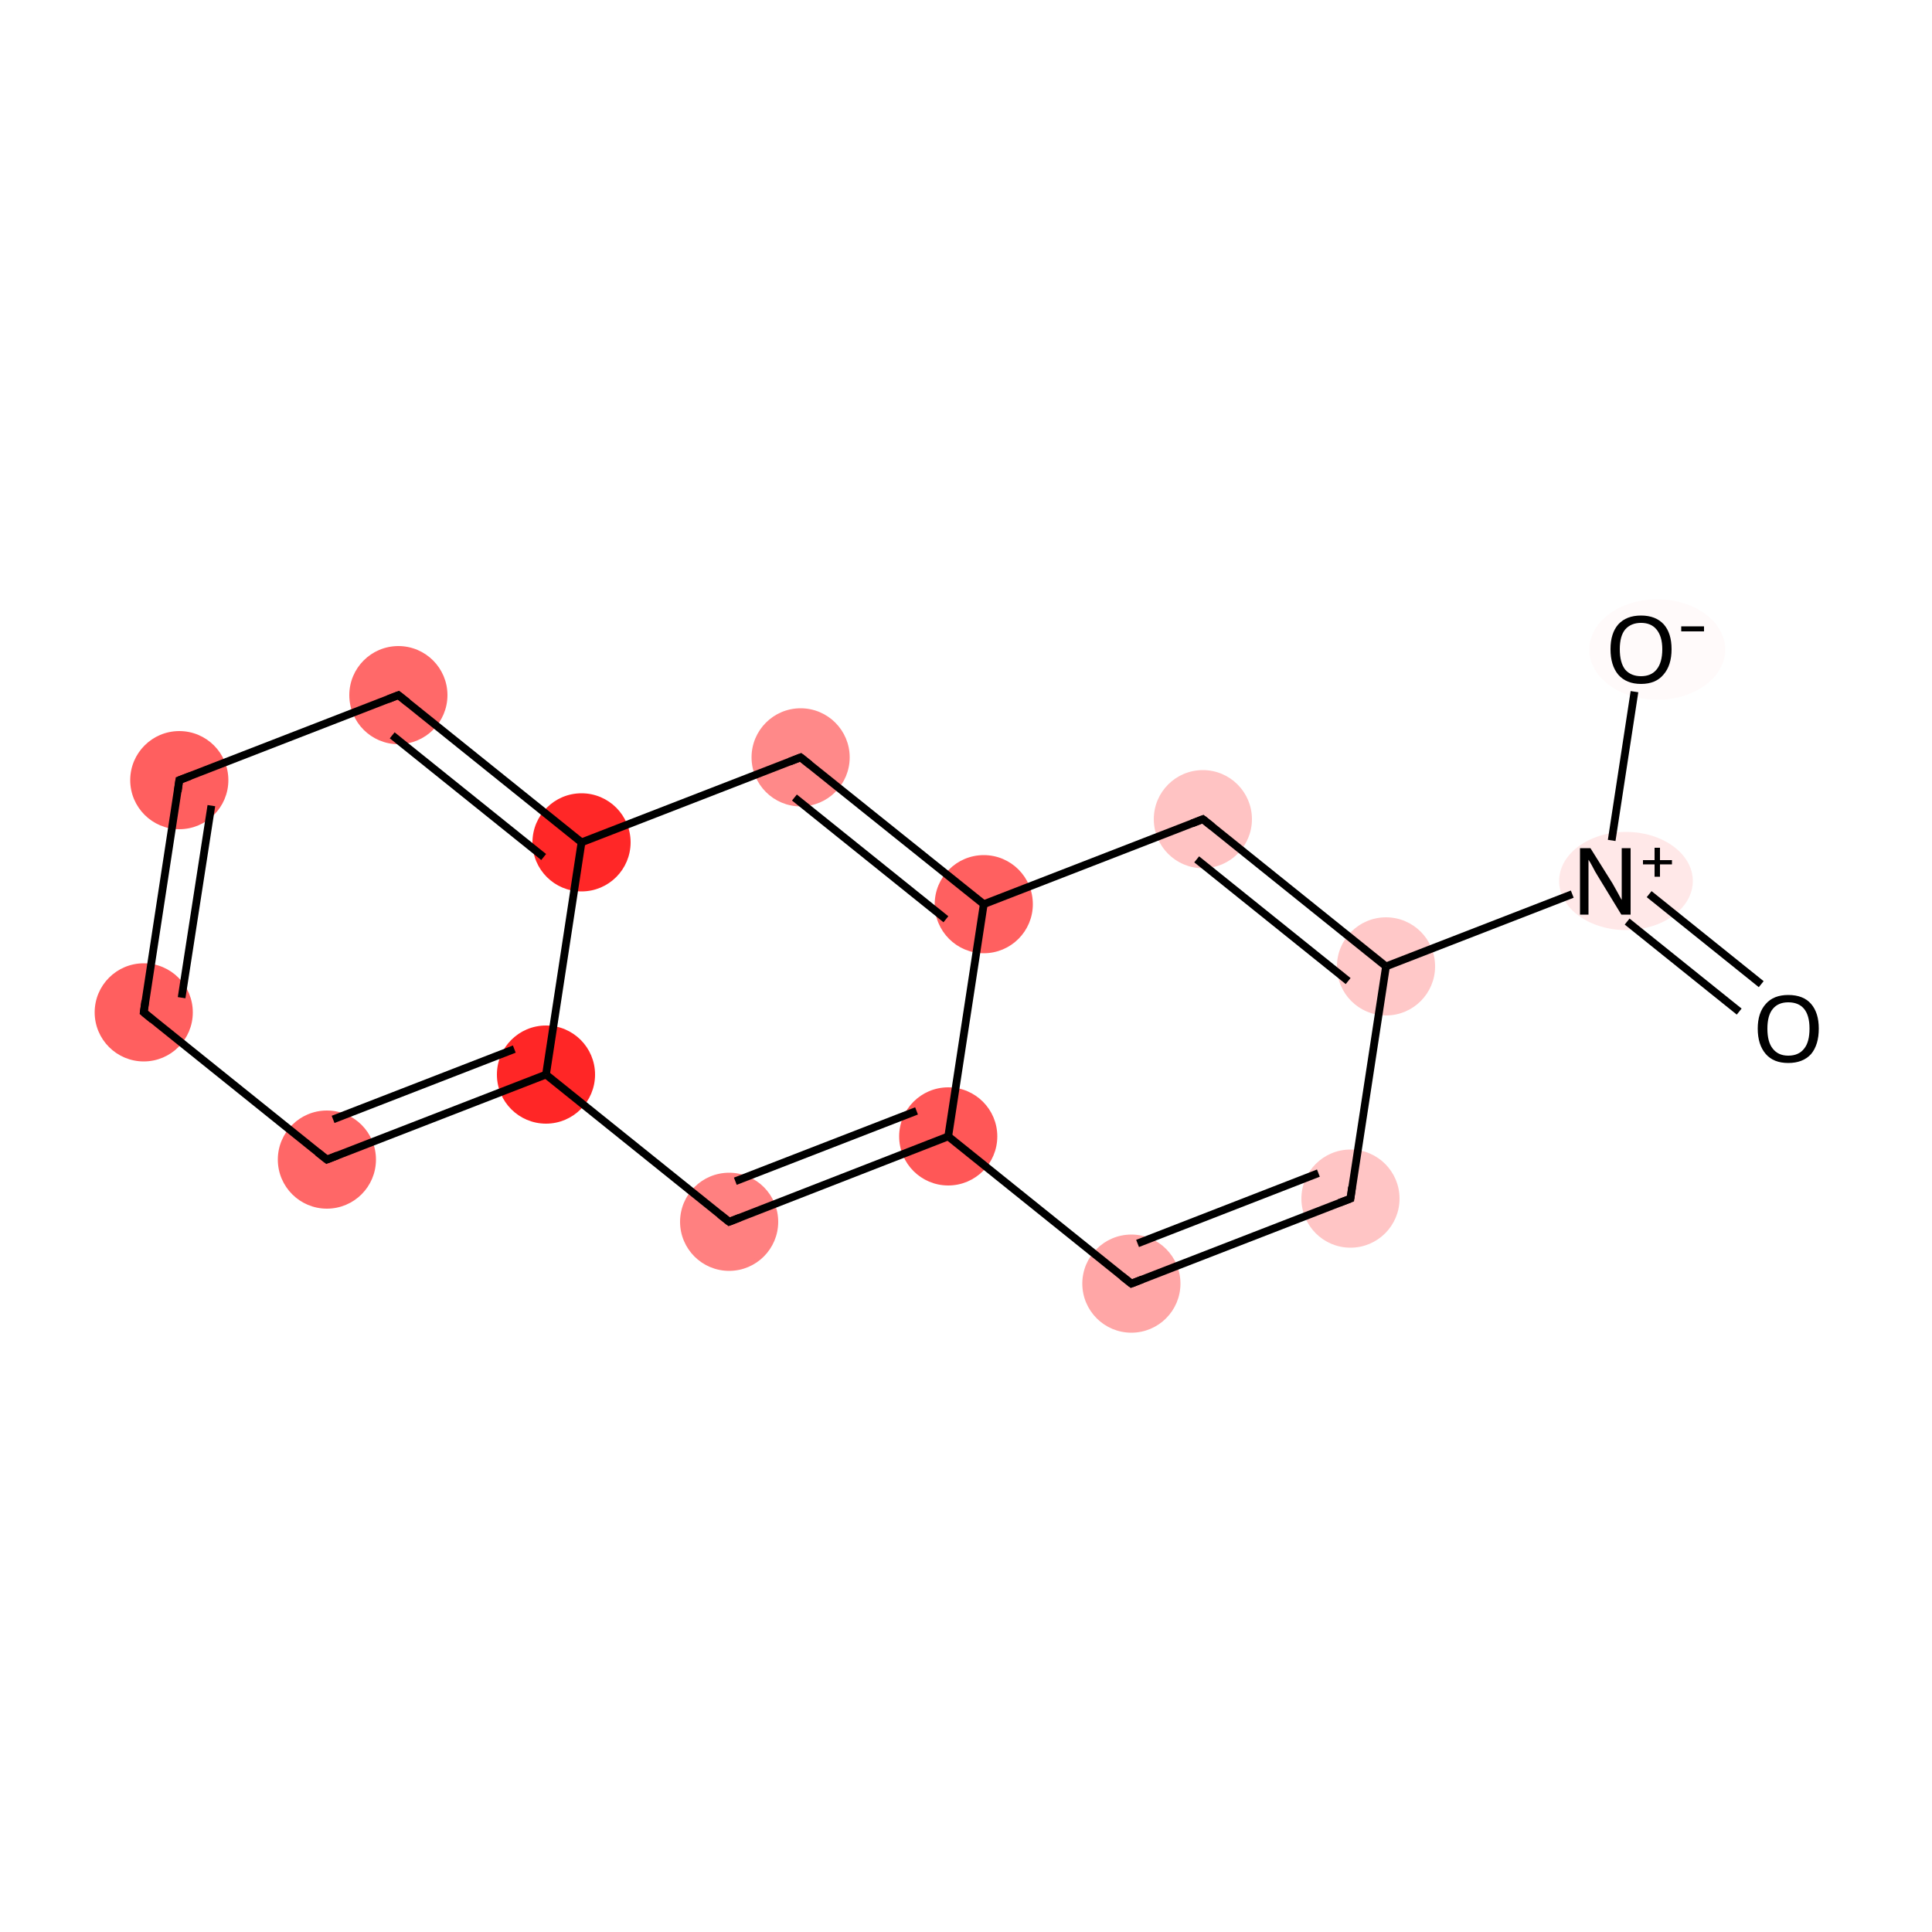
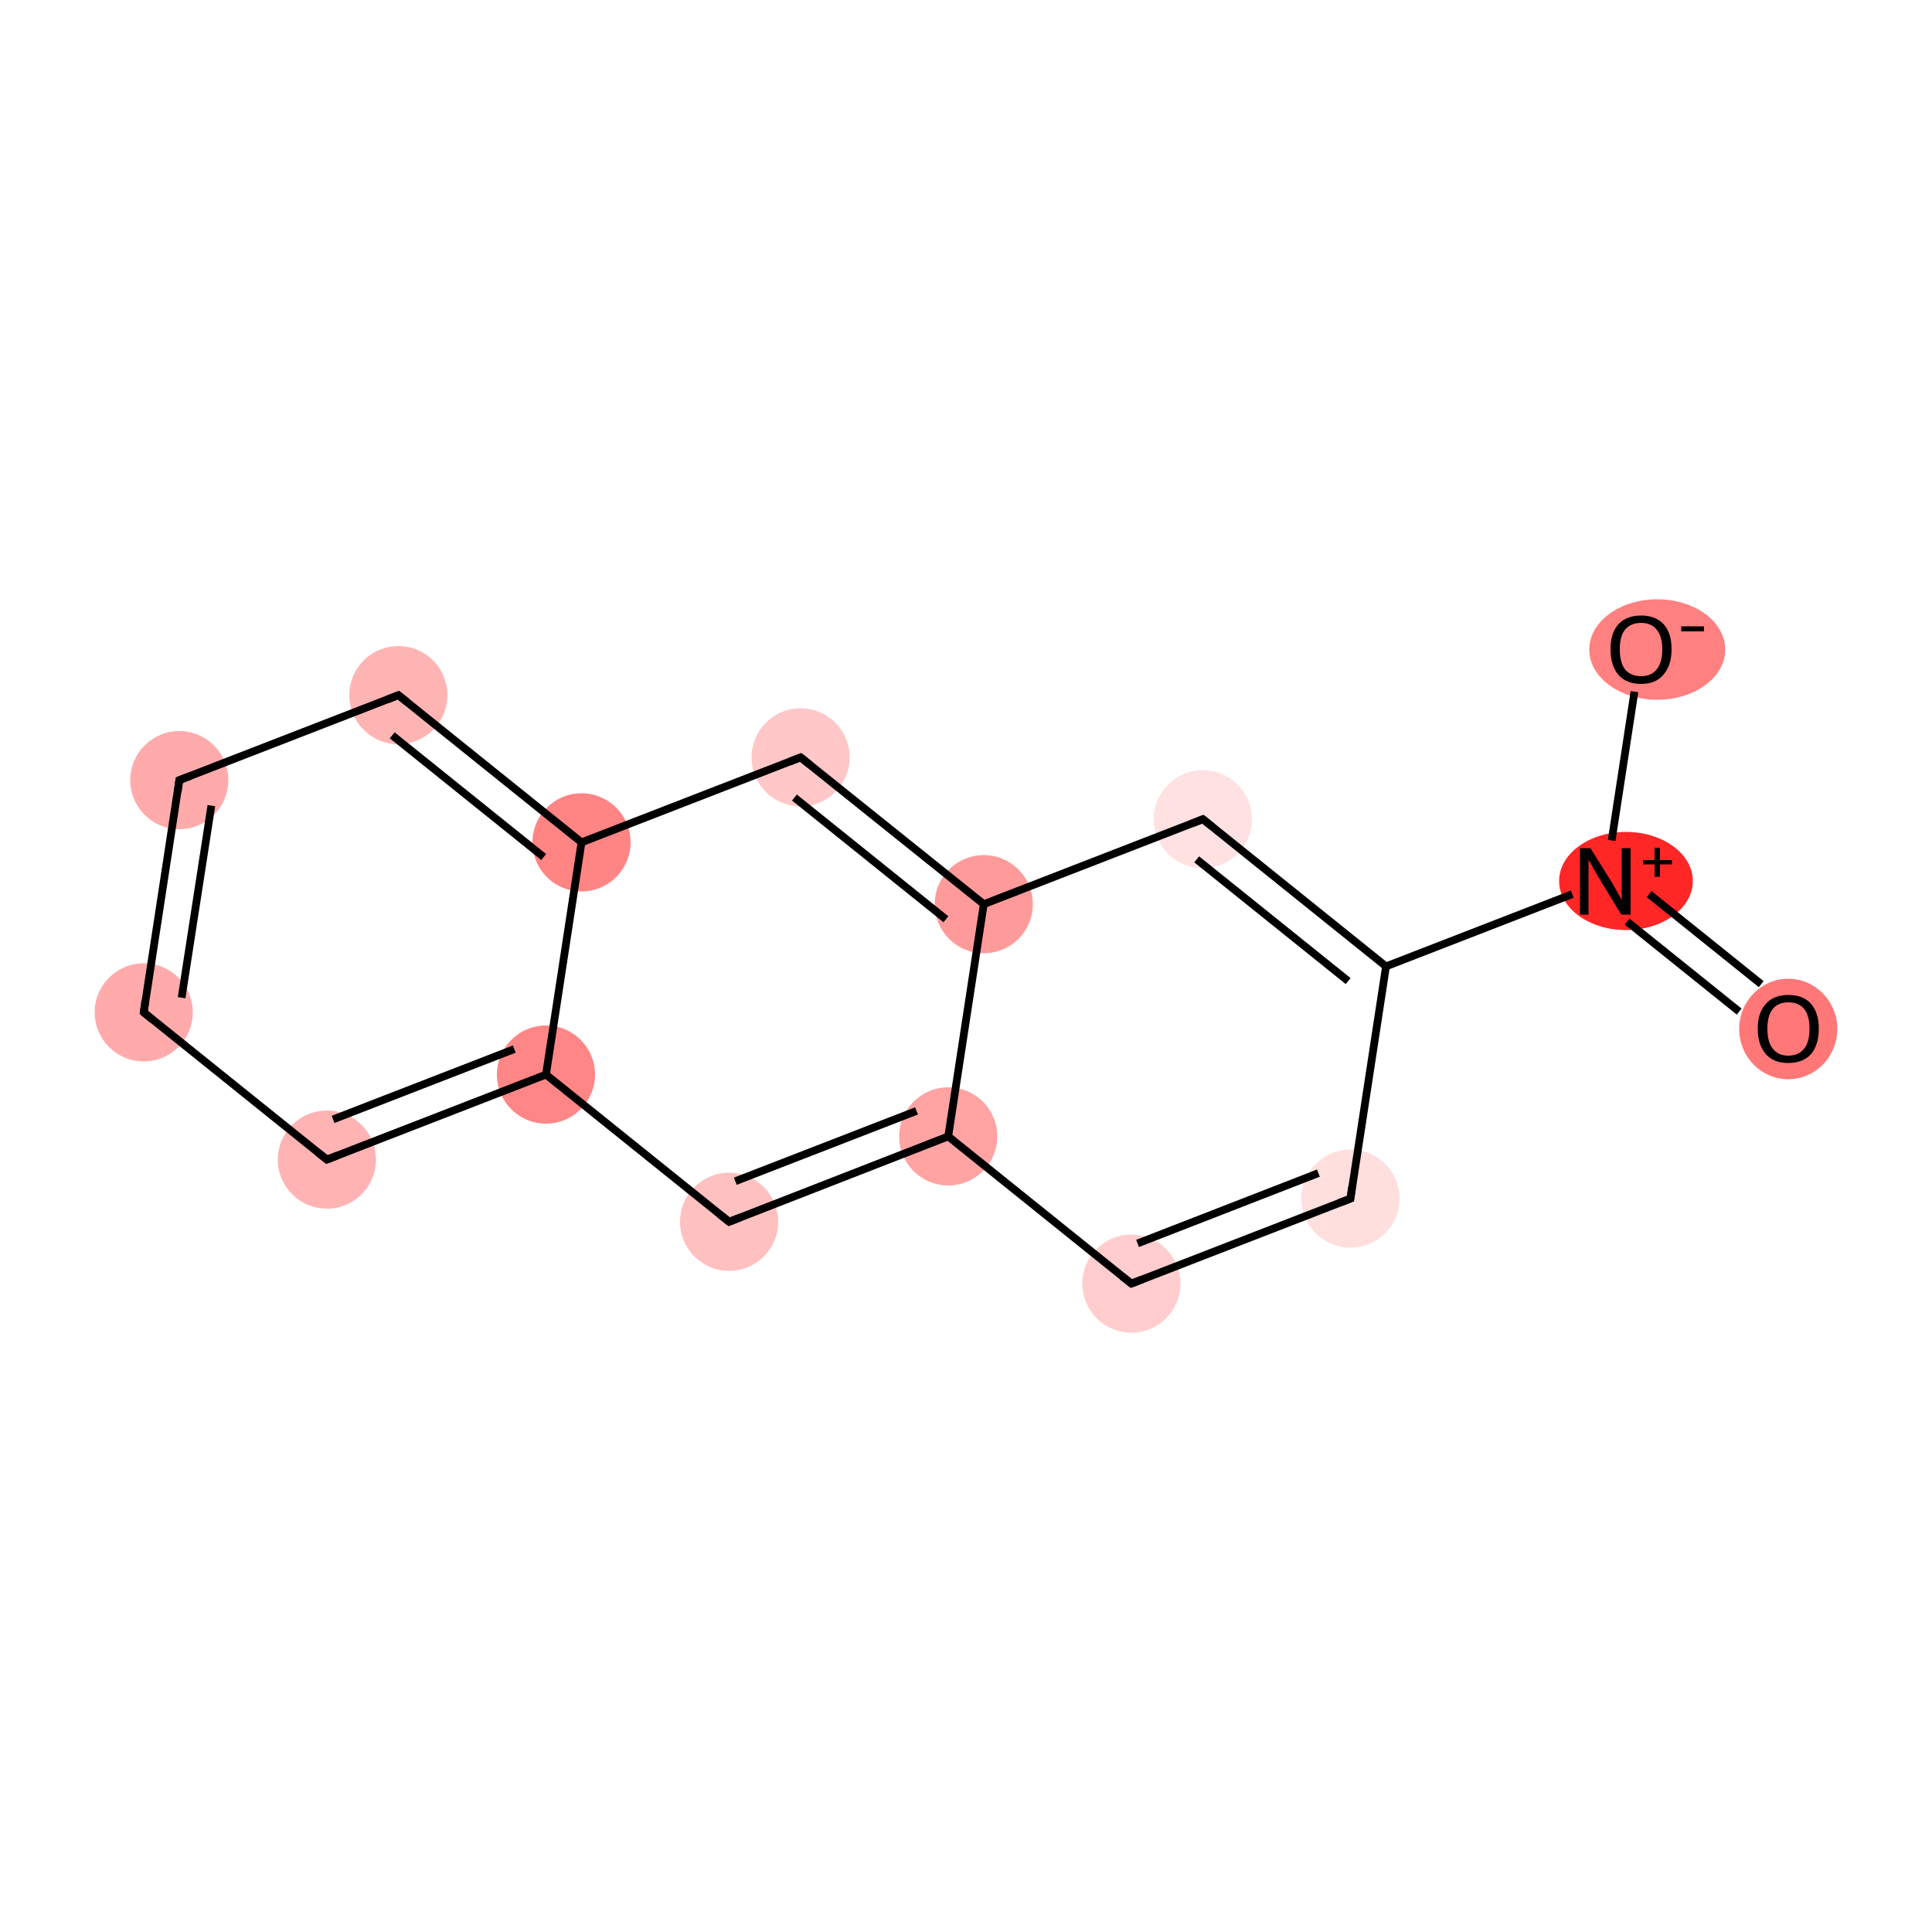
<svg xmlns="http://www.w3.org/2000/svg" version="1.1" baseProfile="full" xml:space="preserve" width="500px" height="500px" viewBox="0 0 500 500">
  <rect style="opacity:1.0;fill:#FFFFFF;stroke:none" width="500.0" height="500.0" x="0.0" y="0.0"> </rect>
-   <ellipse cx="37.2" cy="262.0" rx="12.2" ry="12.2" class="atom-0" style="fill:#FF5F5F;fill-rule:evenodd;stroke:#FF5F5F;stroke-width:1.0px;stroke-linecap:butt;stroke-linejoin:miter;stroke-opacity:1" />
-   <ellipse cx="46.4" cy="201.9" rx="12.2" ry="12.2" class="atom-1" style="fill:#FF5F5F;fill-rule:evenodd;stroke:#FF5F5F;stroke-width:1.0px;stroke-linecap:butt;stroke-linejoin:miter;stroke-opacity:1" />
-   <ellipse cx="103.1" cy="179.9" rx="12.2" ry="12.2" class="atom-2" style="fill:#FF6969;fill-rule:evenodd;stroke:#FF6969;stroke-width:1.0px;stroke-linecap:butt;stroke-linejoin:miter;stroke-opacity:1" />
-   <ellipse cx="150.5" cy="218.0" rx="12.2" ry="12.2" class="atom-3" style="fill:#FF2727;fill-rule:evenodd;stroke:#FF2727;stroke-width:1.0px;stroke-linecap:butt;stroke-linejoin:miter;stroke-opacity:1" />
-   <ellipse cx="207.2" cy="196.0" rx="12.2" ry="12.2" class="atom-4" style="fill:#FF8989;fill-rule:evenodd;stroke:#FF8989;stroke-width:1.0px;stroke-linecap:butt;stroke-linejoin:miter;stroke-opacity:1" />
-   <ellipse cx="254.6" cy="234.0" rx="12.2" ry="12.2" class="atom-5" style="fill:#FF6060;fill-rule:evenodd;stroke:#FF6060;stroke-width:1.0px;stroke-linecap:butt;stroke-linejoin:miter;stroke-opacity:1" />
-   <ellipse cx="311.3" cy="212.0" rx="12.2" ry="12.2" class="atom-6" style="fill:#FFC3C3;fill-rule:evenodd;stroke:#FFC3C3;stroke-width:1.0px;stroke-linecap:butt;stroke-linejoin:miter;stroke-opacity:1" />
-   <ellipse cx="358.7" cy="250.1" rx="12.2" ry="12.2" class="atom-7" style="fill:#FFC8C8;fill-rule:evenodd;stroke:#FFC8C8;stroke-width:1.0px;stroke-linecap:butt;stroke-linejoin:miter;stroke-opacity:1" />
-   <ellipse cx="349.5" cy="310.2" rx="12.2" ry="12.2" class="atom-8" style="fill:#FFC5C5;fill-rule:evenodd;stroke:#FFC5C5;stroke-width:1.0px;stroke-linecap:butt;stroke-linejoin:miter;stroke-opacity:1" />
-   <ellipse cx="292.8" cy="332.2" rx="12.2" ry="12.2" class="atom-9" style="fill:#FFA6A6;fill-rule:evenodd;stroke:#FFA6A6;stroke-width:1.0px;stroke-linecap:butt;stroke-linejoin:miter;stroke-opacity:1" />
-   <ellipse cx="245.4" cy="294.1" rx="12.2" ry="12.2" class="atom-10" style="fill:#FF5757;fill-rule:evenodd;stroke:#FF5757;stroke-width:1.0px;stroke-linecap:butt;stroke-linejoin:miter;stroke-opacity:1" />
-   <ellipse cx="188.7" cy="316.2" rx="12.2" ry="12.2" class="atom-11" style="fill:#FF8080;fill-rule:evenodd;stroke:#FF8080;stroke-width:1.0px;stroke-linecap:butt;stroke-linejoin:miter;stroke-opacity:1" />
-   <ellipse cx="141.3" cy="278.1" rx="12.2" ry="12.2" class="atom-12" style="fill:#FF2626;fill-rule:evenodd;stroke:#FF2626;stroke-width:1.0px;stroke-linecap:butt;stroke-linejoin:miter;stroke-opacity:1" />
-   <ellipse cx="84.6" cy="300.1" rx="12.2" ry="12.2" class="atom-13" style="fill:#FF6767;fill-rule:evenodd;stroke:#FF6767;stroke-width:1.0px;stroke-linecap:butt;stroke-linejoin:miter;stroke-opacity:1" />
-   <ellipse cx="420.8" cy="228.0" rx="16.8" ry="12.2" class="atom-14" style="fill:#FFE8E8;fill-rule:evenodd;stroke:#FFE8E8;stroke-width:1.0px;stroke-linecap:butt;stroke-linejoin:miter;stroke-opacity:1" />
-   <ellipse cx="462.8" cy="266.3" rx="12.2" ry="12.5" class="atom-15" style="fill:#FFFFFF;fill-rule:evenodd;stroke:#FFFFFF;stroke-width:1.0px;stroke-linecap:butt;stroke-linejoin:miter;stroke-opacity:1" />
-   <ellipse cx="428.9" cy="168.1" rx="17.1" ry="12.5" class="atom-16" style="fill:#FFFAFA;fill-rule:evenodd;stroke:#FFFAFA;stroke-width:1.0px;stroke-linecap:butt;stroke-linejoin:miter;stroke-opacity:1" />
+   <ellipse cx="37.2" cy="262.0" rx="12.2" ry="12.2" class="atom-0" style="fill:#FFABAB;fill-rule:evenodd;stroke:#FFABAB;stroke-width:1.0px;stroke-linecap:butt;stroke-linejoin:miter;stroke-opacity:1" />
+   <ellipse cx="46.4" cy="201.9" rx="12.2" ry="12.2" class="atom-1" style="fill:#FFABAB;fill-rule:evenodd;stroke:#FFABAB;stroke-width:1.0px;stroke-linecap:butt;stroke-linejoin:miter;stroke-opacity:1" />
+   <ellipse cx="103.1" cy="179.9" rx="12.2" ry="12.2" class="atom-2" style="fill:#FFB4B4;fill-rule:evenodd;stroke:#FFB4B4;stroke-width:1.0px;stroke-linecap:butt;stroke-linejoin:miter;stroke-opacity:1" />
+   <ellipse cx="150.5" cy="218.0" rx="12.2" ry="12.2" class="atom-3" style="fill:#FF8484;fill-rule:evenodd;stroke:#FF8484;stroke-width:1.0px;stroke-linecap:butt;stroke-linejoin:miter;stroke-opacity:1" />
+   <ellipse cx="207.2" cy="196.0" rx="12.2" ry="12.2" class="atom-4" style="fill:#FFC7C7;fill-rule:evenodd;stroke:#FFC7C7;stroke-width:1.0px;stroke-linecap:butt;stroke-linejoin:miter;stroke-opacity:1" />
+   <ellipse cx="254.6" cy="234.0" rx="12.2" ry="12.2" class="atom-5" style="fill:#FF9A9A;fill-rule:evenodd;stroke:#FF9A9A;stroke-width:1.0px;stroke-linecap:butt;stroke-linejoin:miter;stroke-opacity:1" />
+   <ellipse cx="311.3" cy="212.0" rx="12.2" ry="12.2" class="atom-6" style="fill:#FFE1E1;fill-rule:evenodd;stroke:#FFE1E1;stroke-width:1.0px;stroke-linecap:butt;stroke-linejoin:miter;stroke-opacity:1" />
+   <ellipse cx="358.7" cy="250.1" rx="12.2" ry="12.2" class="atom-7" style="fill:#FFFFFF;fill-rule:evenodd;stroke:#FFFFFF;stroke-width:1.0px;stroke-linecap:butt;stroke-linejoin:miter;stroke-opacity:1" />
+   <ellipse cx="349.5" cy="310.2" rx="12.2" ry="12.2" class="atom-8" style="fill:#FFDEDE;fill-rule:evenodd;stroke:#FFDEDE;stroke-width:1.0px;stroke-linecap:butt;stroke-linejoin:miter;stroke-opacity:1" />
+   <ellipse cx="292.8" cy="332.2" rx="12.2" ry="12.2" class="atom-9" style="fill:#FFCDCD;fill-rule:evenodd;stroke:#FFCDCD;stroke-width:1.0px;stroke-linecap:butt;stroke-linejoin:miter;stroke-opacity:1" />
+   <ellipse cx="245.4" cy="294.1" rx="12.2" ry="12.2" class="atom-10" style="fill:#FFA3A3;fill-rule:evenodd;stroke:#FFA3A3;stroke-width:1.0px;stroke-linecap:butt;stroke-linejoin:miter;stroke-opacity:1" />
+   <ellipse cx="188.7" cy="316.2" rx="12.2" ry="12.2" class="atom-11" style="fill:#FFC0C0;fill-rule:evenodd;stroke:#FFC0C0;stroke-width:1.0px;stroke-linecap:butt;stroke-linejoin:miter;stroke-opacity:1" />
+   <ellipse cx="141.3" cy="278.1" rx="12.2" ry="12.2" class="atom-12" style="fill:#FF8686;fill-rule:evenodd;stroke:#FF8686;stroke-width:1.0px;stroke-linecap:butt;stroke-linejoin:miter;stroke-opacity:1" />
+   <ellipse cx="84.6" cy="300.1" rx="12.2" ry="12.2" class="atom-13" style="fill:#FFB3B3;fill-rule:evenodd;stroke:#FFB3B3;stroke-width:1.0px;stroke-linecap:butt;stroke-linejoin:miter;stroke-opacity:1" />
+   <ellipse cx="420.8" cy="228.0" rx="16.8" ry="12.2" class="atom-14" style="fill:#FF2626;fill-rule:evenodd;stroke:#FF2626;stroke-width:1.0px;stroke-linecap:butt;stroke-linejoin:miter;stroke-opacity:1" />
+   <ellipse cx="462.8" cy="266.3" rx="12.2" ry="12.5" class="atom-15" style="fill:#FF7777;fill-rule:evenodd;stroke:#FF7777;stroke-width:1.0px;stroke-linecap:butt;stroke-linejoin:miter;stroke-opacity:1" />
+   <ellipse cx="428.9" cy="168.1" rx="17.1" ry="12.5" class="atom-16" style="fill:#FF8080;fill-rule:evenodd;stroke:#FF8080;stroke-width:1.0px;stroke-linecap:butt;stroke-linejoin:miter;stroke-opacity:1" />
  <path class="bond-0 atom-0 atom-1" d="M 37.2,262.0 L 46.4,201.9" style="fill:none;fill-rule:evenodd;stroke:#000000;stroke-width:2.0px;stroke-linecap:butt;stroke-linejoin:miter;stroke-opacity:1" />
  <path class="bond-0 atom-0 atom-1" d="M 47.0,258.2 L 54.7,208.5" style="fill:none;fill-rule:evenodd;stroke:#000000;stroke-width:2.0px;stroke-linecap:butt;stroke-linejoin:miter;stroke-opacity:1" />
  <path class="bond-1 atom-0 atom-13" d="M 37.2,262.0 L 84.6,300.1" style="fill:none;fill-rule:evenodd;stroke:#000000;stroke-width:2.0px;stroke-linecap:butt;stroke-linejoin:miter;stroke-opacity:1" />
  <path class="bond-2 atom-1 atom-2" d="M 46.4,201.9 L 103.1,179.9" style="fill:none;fill-rule:evenodd;stroke:#000000;stroke-width:2.0px;stroke-linecap:butt;stroke-linejoin:miter;stroke-opacity:1" />
  <path class="bond-3 atom-2 atom-3" d="M 103.1,179.9 L 150.5,218.0" style="fill:none;fill-rule:evenodd;stroke:#000000;stroke-width:2.0px;stroke-linecap:butt;stroke-linejoin:miter;stroke-opacity:1" />
  <path class="bond-3 atom-2 atom-3" d="M 101.5,190.3 L 140.7,221.8" style="fill:none;fill-rule:evenodd;stroke:#000000;stroke-width:2.0px;stroke-linecap:butt;stroke-linejoin:miter;stroke-opacity:1" />
  <path class="bond-4 atom-3 atom-4" d="M 150.5,218.0 L 207.2,196.0" style="fill:none;fill-rule:evenodd;stroke:#000000;stroke-width:2.0px;stroke-linecap:butt;stroke-linejoin:miter;stroke-opacity:1" />
  <path class="bond-5 atom-3 atom-12" d="M 150.5,218.0 L 141.3,278.1" style="fill:none;fill-rule:evenodd;stroke:#000000;stroke-width:2.0px;stroke-linecap:butt;stroke-linejoin:miter;stroke-opacity:1" />
  <path class="bond-6 atom-4 atom-5" d="M 207.2,196.0 L 254.6,234.0" style="fill:none;fill-rule:evenodd;stroke:#000000;stroke-width:2.0px;stroke-linecap:butt;stroke-linejoin:miter;stroke-opacity:1" />
  <path class="bond-6 atom-4 atom-5" d="M 205.6,206.4 L 244.8,237.9" style="fill:none;fill-rule:evenodd;stroke:#000000;stroke-width:2.0px;stroke-linecap:butt;stroke-linejoin:miter;stroke-opacity:1" />
  <path class="bond-7 atom-5 atom-6" d="M 254.6,234.0 L 311.3,212.0" style="fill:none;fill-rule:evenodd;stroke:#000000;stroke-width:2.0px;stroke-linecap:butt;stroke-linejoin:miter;stroke-opacity:1" />
  <path class="bond-8 atom-5 atom-10" d="M 254.6,234.0 L 245.4,294.1" style="fill:none;fill-rule:evenodd;stroke:#000000;stroke-width:2.0px;stroke-linecap:butt;stroke-linejoin:miter;stroke-opacity:1" />
  <path class="bond-9 atom-6 atom-7" d="M 311.3,212.0 L 358.7,250.1" style="fill:none;fill-rule:evenodd;stroke:#000000;stroke-width:2.0px;stroke-linecap:butt;stroke-linejoin:miter;stroke-opacity:1" />
  <path class="bond-9 atom-6 atom-7" d="M 309.7,222.4 L 348.9,253.9" style="fill:none;fill-rule:evenodd;stroke:#000000;stroke-width:2.0px;stroke-linecap:butt;stroke-linejoin:miter;stroke-opacity:1" />
  <path class="bond-10 atom-7 atom-8" d="M 358.7,250.1 L 349.5,310.2" style="fill:none;fill-rule:evenodd;stroke:#000000;stroke-width:2.0px;stroke-linecap:butt;stroke-linejoin:miter;stroke-opacity:1" />
  <path class="bond-11 atom-7 atom-14" d="M 358.7,250.1 L 406.9,231.4" style="fill:none;fill-rule:evenodd;stroke:#000000;stroke-width:2.0px;stroke-linecap:butt;stroke-linejoin:miter;stroke-opacity:1" />
  <path class="bond-12 atom-8 atom-9" d="M 349.5,310.2 L 292.8,332.2" style="fill:none;fill-rule:evenodd;stroke:#000000;stroke-width:2.0px;stroke-linecap:butt;stroke-linejoin:miter;stroke-opacity:1" />
  <path class="bond-12 atom-8 atom-9" d="M 341.2,303.6 L 294.4,321.8" style="fill:none;fill-rule:evenodd;stroke:#000000;stroke-width:2.0px;stroke-linecap:butt;stroke-linejoin:miter;stroke-opacity:1" />
  <path class="bond-13 atom-9 atom-10" d="M 292.8,332.2 L 245.4,294.1" style="fill:none;fill-rule:evenodd;stroke:#000000;stroke-width:2.0px;stroke-linecap:butt;stroke-linejoin:miter;stroke-opacity:1" />
  <path class="bond-14 atom-10 atom-11" d="M 245.4,294.1 L 188.7,316.2" style="fill:none;fill-rule:evenodd;stroke:#000000;stroke-width:2.0px;stroke-linecap:butt;stroke-linejoin:miter;stroke-opacity:1" />
  <path class="bond-14 atom-10 atom-11" d="M 237.2,287.5 L 190.3,305.7" style="fill:none;fill-rule:evenodd;stroke:#000000;stroke-width:2.0px;stroke-linecap:butt;stroke-linejoin:miter;stroke-opacity:1" />
  <path class="bond-15 atom-11 atom-12" d="M 188.7,316.2 L 141.3,278.1" style="fill:none;fill-rule:evenodd;stroke:#000000;stroke-width:2.0px;stroke-linecap:butt;stroke-linejoin:miter;stroke-opacity:1" />
  <path class="bond-16 atom-12 atom-13" d="M 141.3,278.1 L 84.6,300.1" style="fill:none;fill-rule:evenodd;stroke:#000000;stroke-width:2.0px;stroke-linecap:butt;stroke-linejoin:miter;stroke-opacity:1" />
  <path class="bond-16 atom-12 atom-13" d="M 133.1,271.5 L 86.2,289.7" style="fill:none;fill-rule:evenodd;stroke:#000000;stroke-width:2.0px;stroke-linecap:butt;stroke-linejoin:miter;stroke-opacity:1" />
  <path class="bond-17 atom-14 atom-15" d="M 421.1,238.5 L 450.1,261.8" style="fill:none;fill-rule:evenodd;stroke:#000000;stroke-width:2.0px;stroke-linecap:butt;stroke-linejoin:miter;stroke-opacity:1" />
  <path class="bond-17 atom-14 atom-15" d="M 426.8,231.4 L 455.8,254.7" style="fill:none;fill-rule:evenodd;stroke:#000000;stroke-width:2.0px;stroke-linecap:butt;stroke-linejoin:miter;stroke-opacity:1" />
  <path class="bond-18 atom-14 atom-16" d="M 417.1,217.5 L 423.0,179.0" style="fill:none;fill-rule:evenodd;stroke:#000000;stroke-width:2.0px;stroke-linecap:butt;stroke-linejoin:miter;stroke-opacity:1" />
  <path d="M 37.6,259.0 L 37.2,262.0 L 39.5,263.9" style="fill:none;stroke:#000000;stroke-width:2.0px;stroke-linecap:butt;stroke-linejoin:miter;stroke-miterlimit:10;stroke-opacity:1;" />
  <path d="M 46.0,204.9 L 46.4,201.9 L 49.3,200.8" style="fill:none;stroke:#000000;stroke-width:2.0px;stroke-linecap:butt;stroke-linejoin:miter;stroke-miterlimit:10;stroke-opacity:1;" />
  <path d="M 100.3,181.0 L 103.1,179.9 L 105.5,181.8" style="fill:none;stroke:#000000;stroke-width:2.0px;stroke-linecap:butt;stroke-linejoin:miter;stroke-miterlimit:10;stroke-opacity:1;" />
  <path d="M 204.4,197.1 L 207.2,196.0 L 209.6,197.9" style="fill:none;stroke:#000000;stroke-width:2.0px;stroke-linecap:butt;stroke-linejoin:miter;stroke-miterlimit:10;stroke-opacity:1;" />
  <path d="M 308.5,213.1 L 311.3,212.0 L 313.7,213.9" style="fill:none;stroke:#000000;stroke-width:2.0px;stroke-linecap:butt;stroke-linejoin:miter;stroke-miterlimit:10;stroke-opacity:1;" />
  <path d="M 349.9,307.2 L 349.5,310.2 L 346.6,311.3" style="fill:none;stroke:#000000;stroke-width:2.0px;stroke-linecap:butt;stroke-linejoin:miter;stroke-miterlimit:10;stroke-opacity:1;" />
  <path d="M 295.6,331.1 L 292.8,332.2 L 290.4,330.3" style="fill:none;stroke:#000000;stroke-width:2.0px;stroke-linecap:butt;stroke-linejoin:miter;stroke-miterlimit:10;stroke-opacity:1;" />
  <path d="M 191.5,315.1 L 188.7,316.2 L 186.3,314.3" style="fill:none;stroke:#000000;stroke-width:2.0px;stroke-linecap:butt;stroke-linejoin:miter;stroke-miterlimit:10;stroke-opacity:1;" />
  <path d="M 82.2,298.2 L 84.6,300.1 L 87.4,299.0" style="fill:none;stroke:#000000;stroke-width:2.0px;stroke-linecap:butt;stroke-linejoin:miter;stroke-miterlimit:10;stroke-opacity:1;" />
  <path class="atom-14" d="M 411.6 219.5 L 417.3 228.6 Q 417.8 229.5, 418.7 231.1 Q 419.6 232.8, 419.7 232.9 L 419.7 219.5 L 422.0 219.5 L 422.0 236.7 L 419.6 236.7 L 413.5 226.7 Q 412.8 225.6, 412.1 224.2 Q 411.4 222.9, 411.1 222.5 L 411.1 236.7 L 408.9 236.7 L 408.9 219.5 L 411.6 219.5 " fill="#000000" />
  <path class="atom-14" d="M 425.2 222.6 L 428.2 222.6 L 428.2 219.4 L 429.6 219.4 L 429.6 222.6 L 432.7 222.6 L 432.7 223.7 L 429.6 223.7 L 429.6 226.9 L 428.2 226.9 L 428.2 223.7 L 425.2 223.7 L 425.2 222.6 " fill="#000000" />
  <path class="atom-15" d="M 454.9 266.2 Q 454.9 262.1, 457.0 259.8 Q 459.0 257.5, 462.8 257.5 Q 466.7 257.5, 468.7 259.8 Q 470.7 262.1, 470.7 266.2 Q 470.7 270.4, 468.7 272.8 Q 466.6 275.1, 462.8 275.1 Q 459.0 275.1, 457.0 272.8 Q 454.9 270.4, 454.9 266.2 M 462.8 273.2 Q 465.5 273.2, 466.9 271.4 Q 468.3 269.7, 468.3 266.2 Q 468.3 262.8, 466.9 261.1 Q 465.5 259.4, 462.8 259.4 Q 460.2 259.4, 458.8 261.1 Q 457.4 262.8, 457.4 266.2 Q 457.4 269.7, 458.8 271.4 Q 460.2 273.2, 462.8 273.2 " fill="#000000" />
  <path class="atom-16" d="M 416.8 168.0 Q 416.8 163.9, 418.8 161.6 Q 420.9 159.3, 424.7 159.3 Q 428.5 159.3, 430.6 161.6 Q 432.6 163.9, 432.6 168.0 Q 432.6 172.2, 430.5 174.6 Q 428.5 177.0, 424.7 177.0 Q 420.9 177.0, 418.8 174.6 Q 416.8 172.2, 416.8 168.0 M 424.7 175.0 Q 427.3 175.0, 428.7 173.3 Q 430.2 171.5, 430.2 168.0 Q 430.2 164.7, 428.7 162.9 Q 427.3 161.2, 424.7 161.2 Q 422.1 161.2, 420.6 162.9 Q 419.2 164.6, 419.2 168.0 Q 419.2 171.5, 420.6 173.3 Q 422.1 175.0, 424.7 175.0 " fill="#000000" />
  <path class="atom-16" d="M 435.1 162.1 L 441.0 162.1 L 441.0 163.4 L 435.1 163.4 L 435.1 162.1 " fill="#000000" />
</svg>
